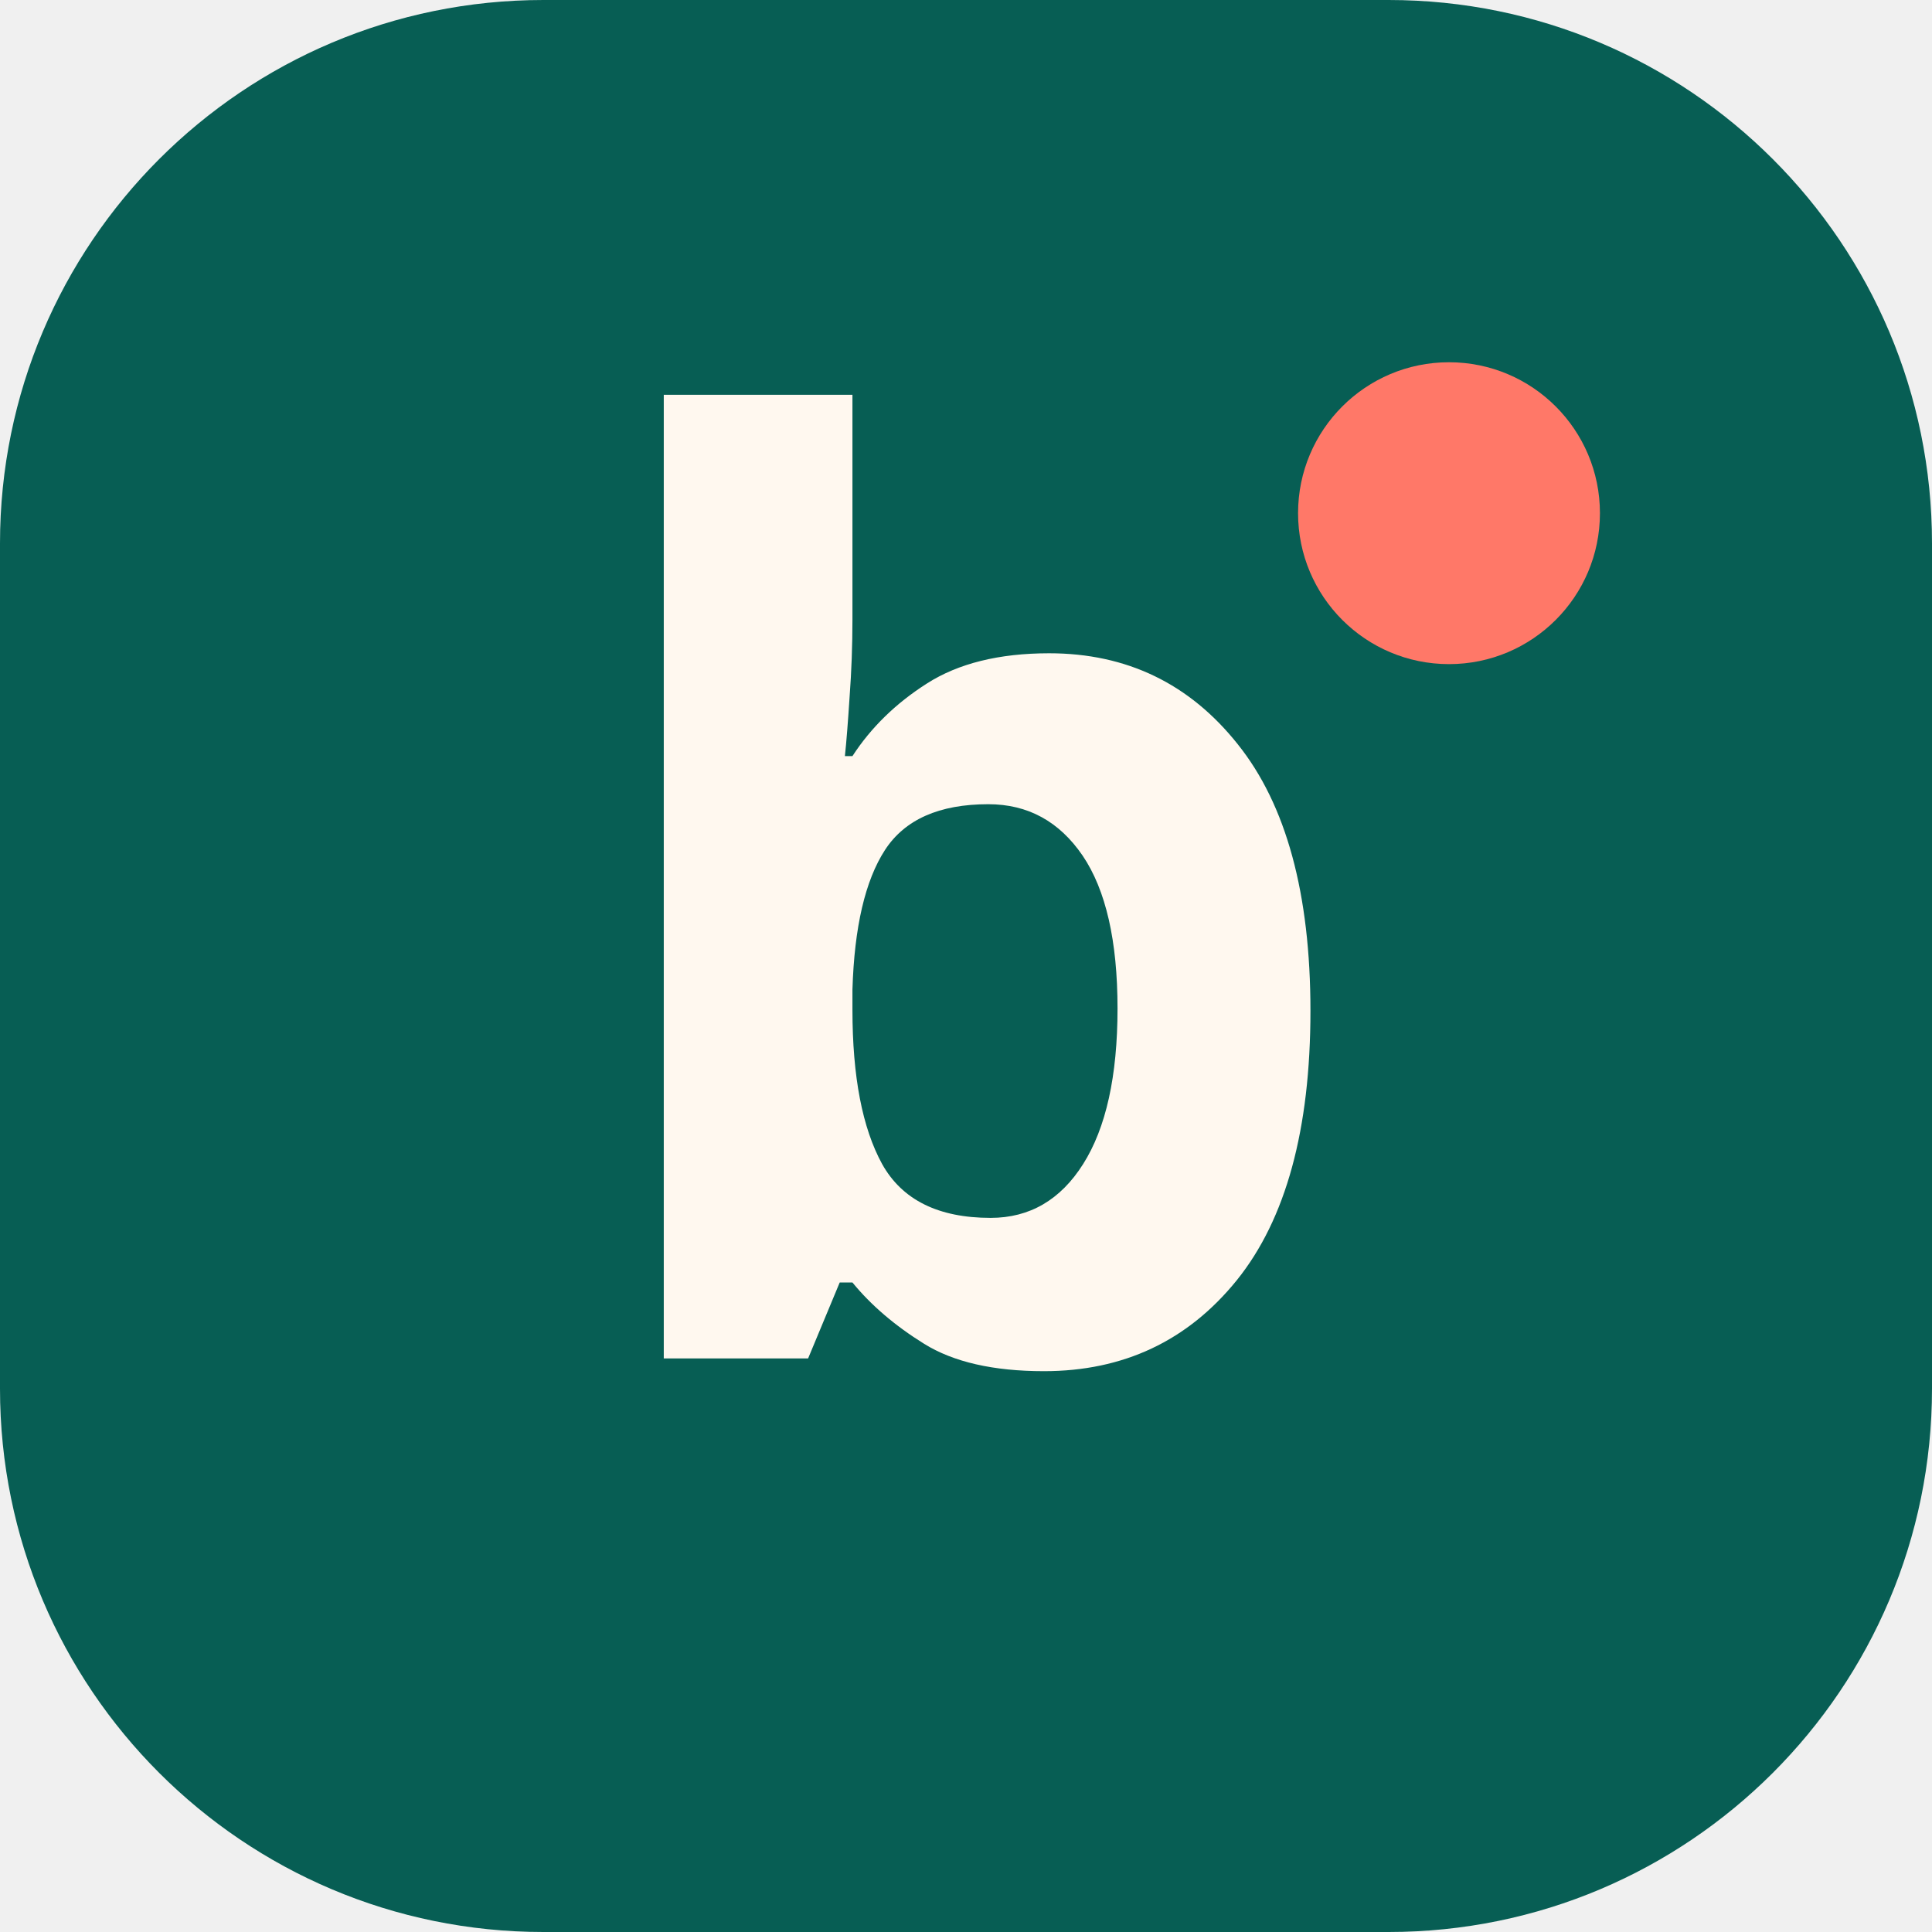
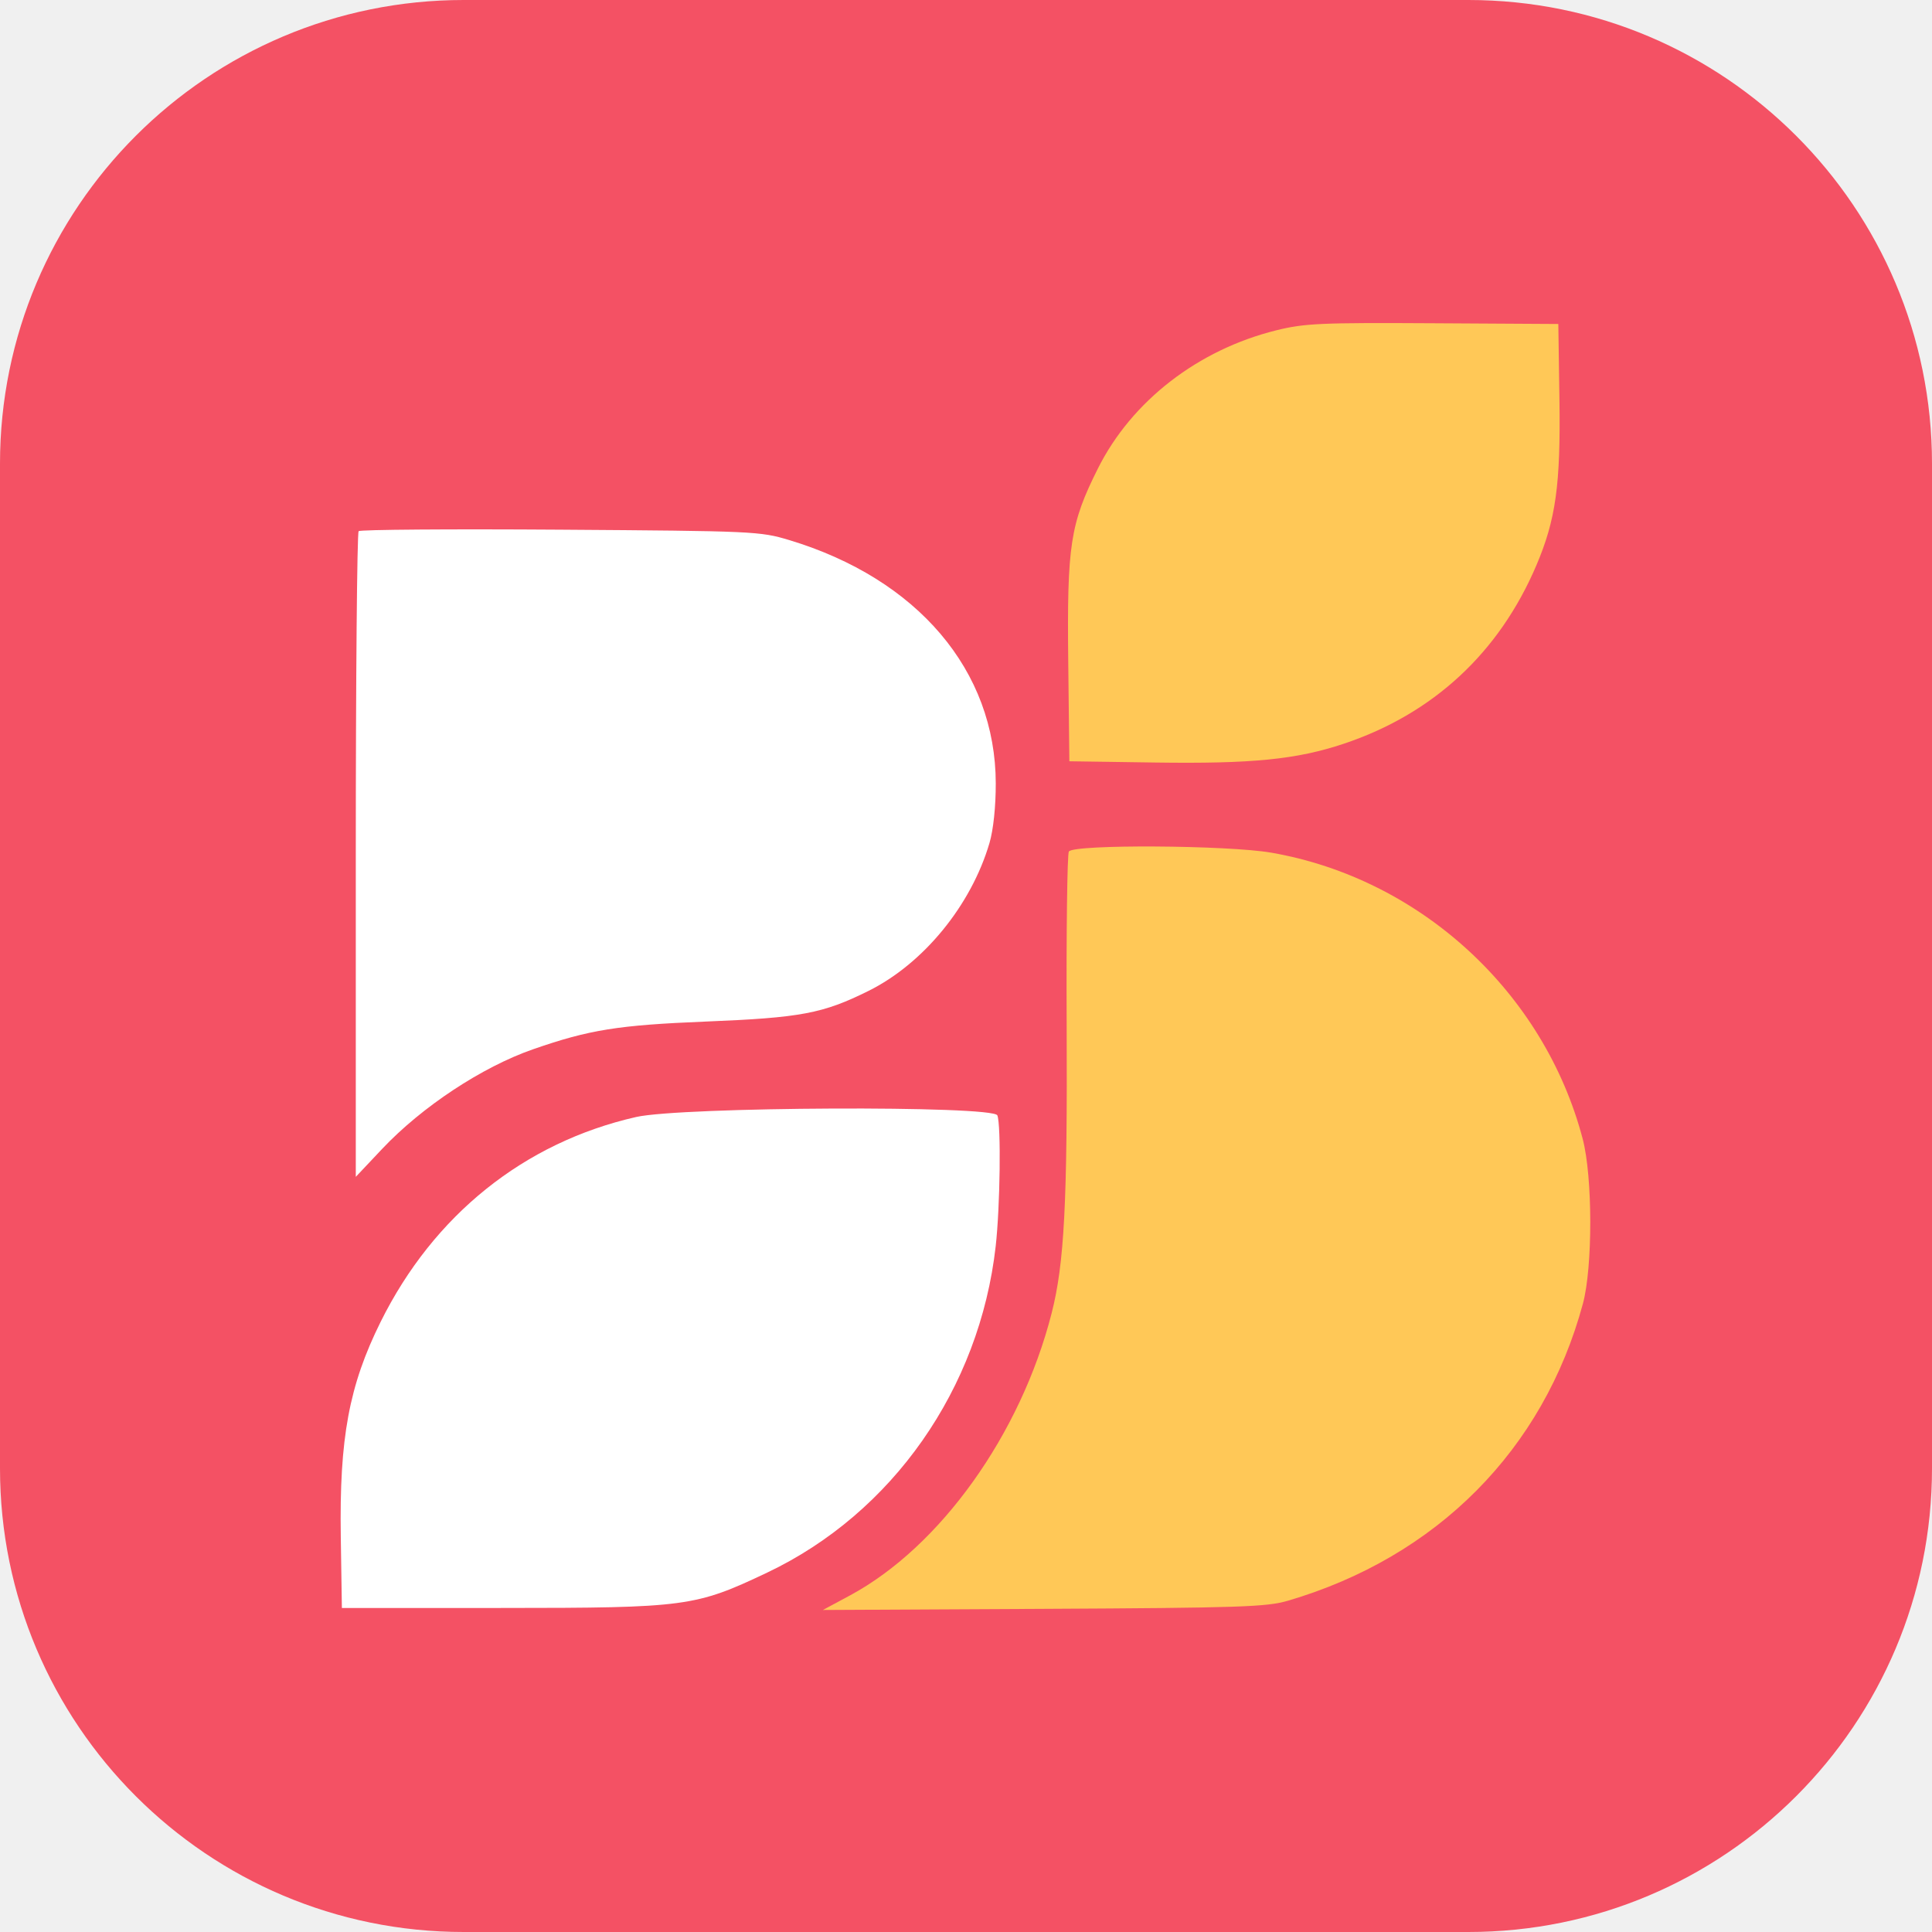
- <svg xmlns="http://www.w3.org/2000/svg" viewBox="0 0 64 64">
-   <rect width="64" height="64" rx="18" fill="#075E54" />
-   <text x="32" y="45" text-anchor="middle" fill="#FFF8EF" font-family="sans-serif" font-weight="700" font-size="42">b</text>
-   <circle cx="48" cy="17" r="5" fill="#FF7868" />
+ <svg xmlns="http://www.w3.org/2000/svg" viewBox="132.5 171 486 486">
+   <rect x="132.5" y="171" width="486" height="486" rx="116.64" fill="#F45164" />
+   <path d="M 222.717 304.616 C 222.323 305.011, 222 341.717, 222 386.185 L 222 467.037 228.617 460.023 C 238.645 449.393, 253.773 439.405, 266.600 434.944 C 280.712 430.036, 287.979 428.870, 310 427.978 C 333.991 427.007, 339.511 425.967, 351 420.251 C 364.827 413.373, 376.801 398.729, 381.404 383.068 C 382.382 379.739, 382.995 373.934, 382.987 368.068 C 382.947 339.700, 363.329 316.598, 331 306.849 C 323.719 304.654, 322.037 304.577, 273.467 304.243 C 245.949 304.054, 223.112 304.222, 222.717 304.616 M 292.500 451.989 C 264.341 458.394, 241.584 476.641, 228.256 503.500 C 220.299 519.536, 217.847 532.757, 218.226 557.579 L 218.500 575.500 259 575.488 C 305.112 575.474, 307.434 575.163, 325.500 566.584 C 357.014 551.619, 378.925 520.322, 382.968 484.500 C 384.085 474.598, 384.351 454.077, 383.393 451.582 C 382.418 449.042, 303.909 449.393, 292.500 451.989" fill="#FFFFFF" fill-rule="evenodd" />
+   <path d="M 453.662 254.064 C 433.892 258.939, 417.188 271.860, 408.679 288.857 C 401.708 302.782, 400.889 308.124, 401.219 337.500 L 401.500 362.500 423 362.814 C 447.431 363.170, 458.699 362.049, 470.564 358.078 C 493.039 350.558, 509.633 335.172, 518.993 313.177 C 523.867 301.721, 525.098 292.865, 524.781 271.500 L 524.500 252.500 493 252.315 C 464.842 252.150, 460.669 252.336, 453.662 254.064 M 401.373 385.205 C 400.964 385.868, 400.715 405.430, 400.821 428.676 C 401.026 473.671, 400.234 488.854, 397.032 501.375 C 389.238 531.849, 368.999 560.144, 346.252 572.368 L 339.500 575.996 395 575.710 C 444.542 575.455, 451.144 575.236, 456.500 573.662 C 493.972 562.651, 520.750 535.685, 530.680 498.964 C 533.176 489.733, 533.150 467.075, 530.633 457.500 C 520.944 420.647, 489.836 392.039, 452.341 385.500 C 441.340 383.582, 402.515 383.357, 401.373 385.205" fill="#FFC857" fill-rule="evenodd" />
</svg>
